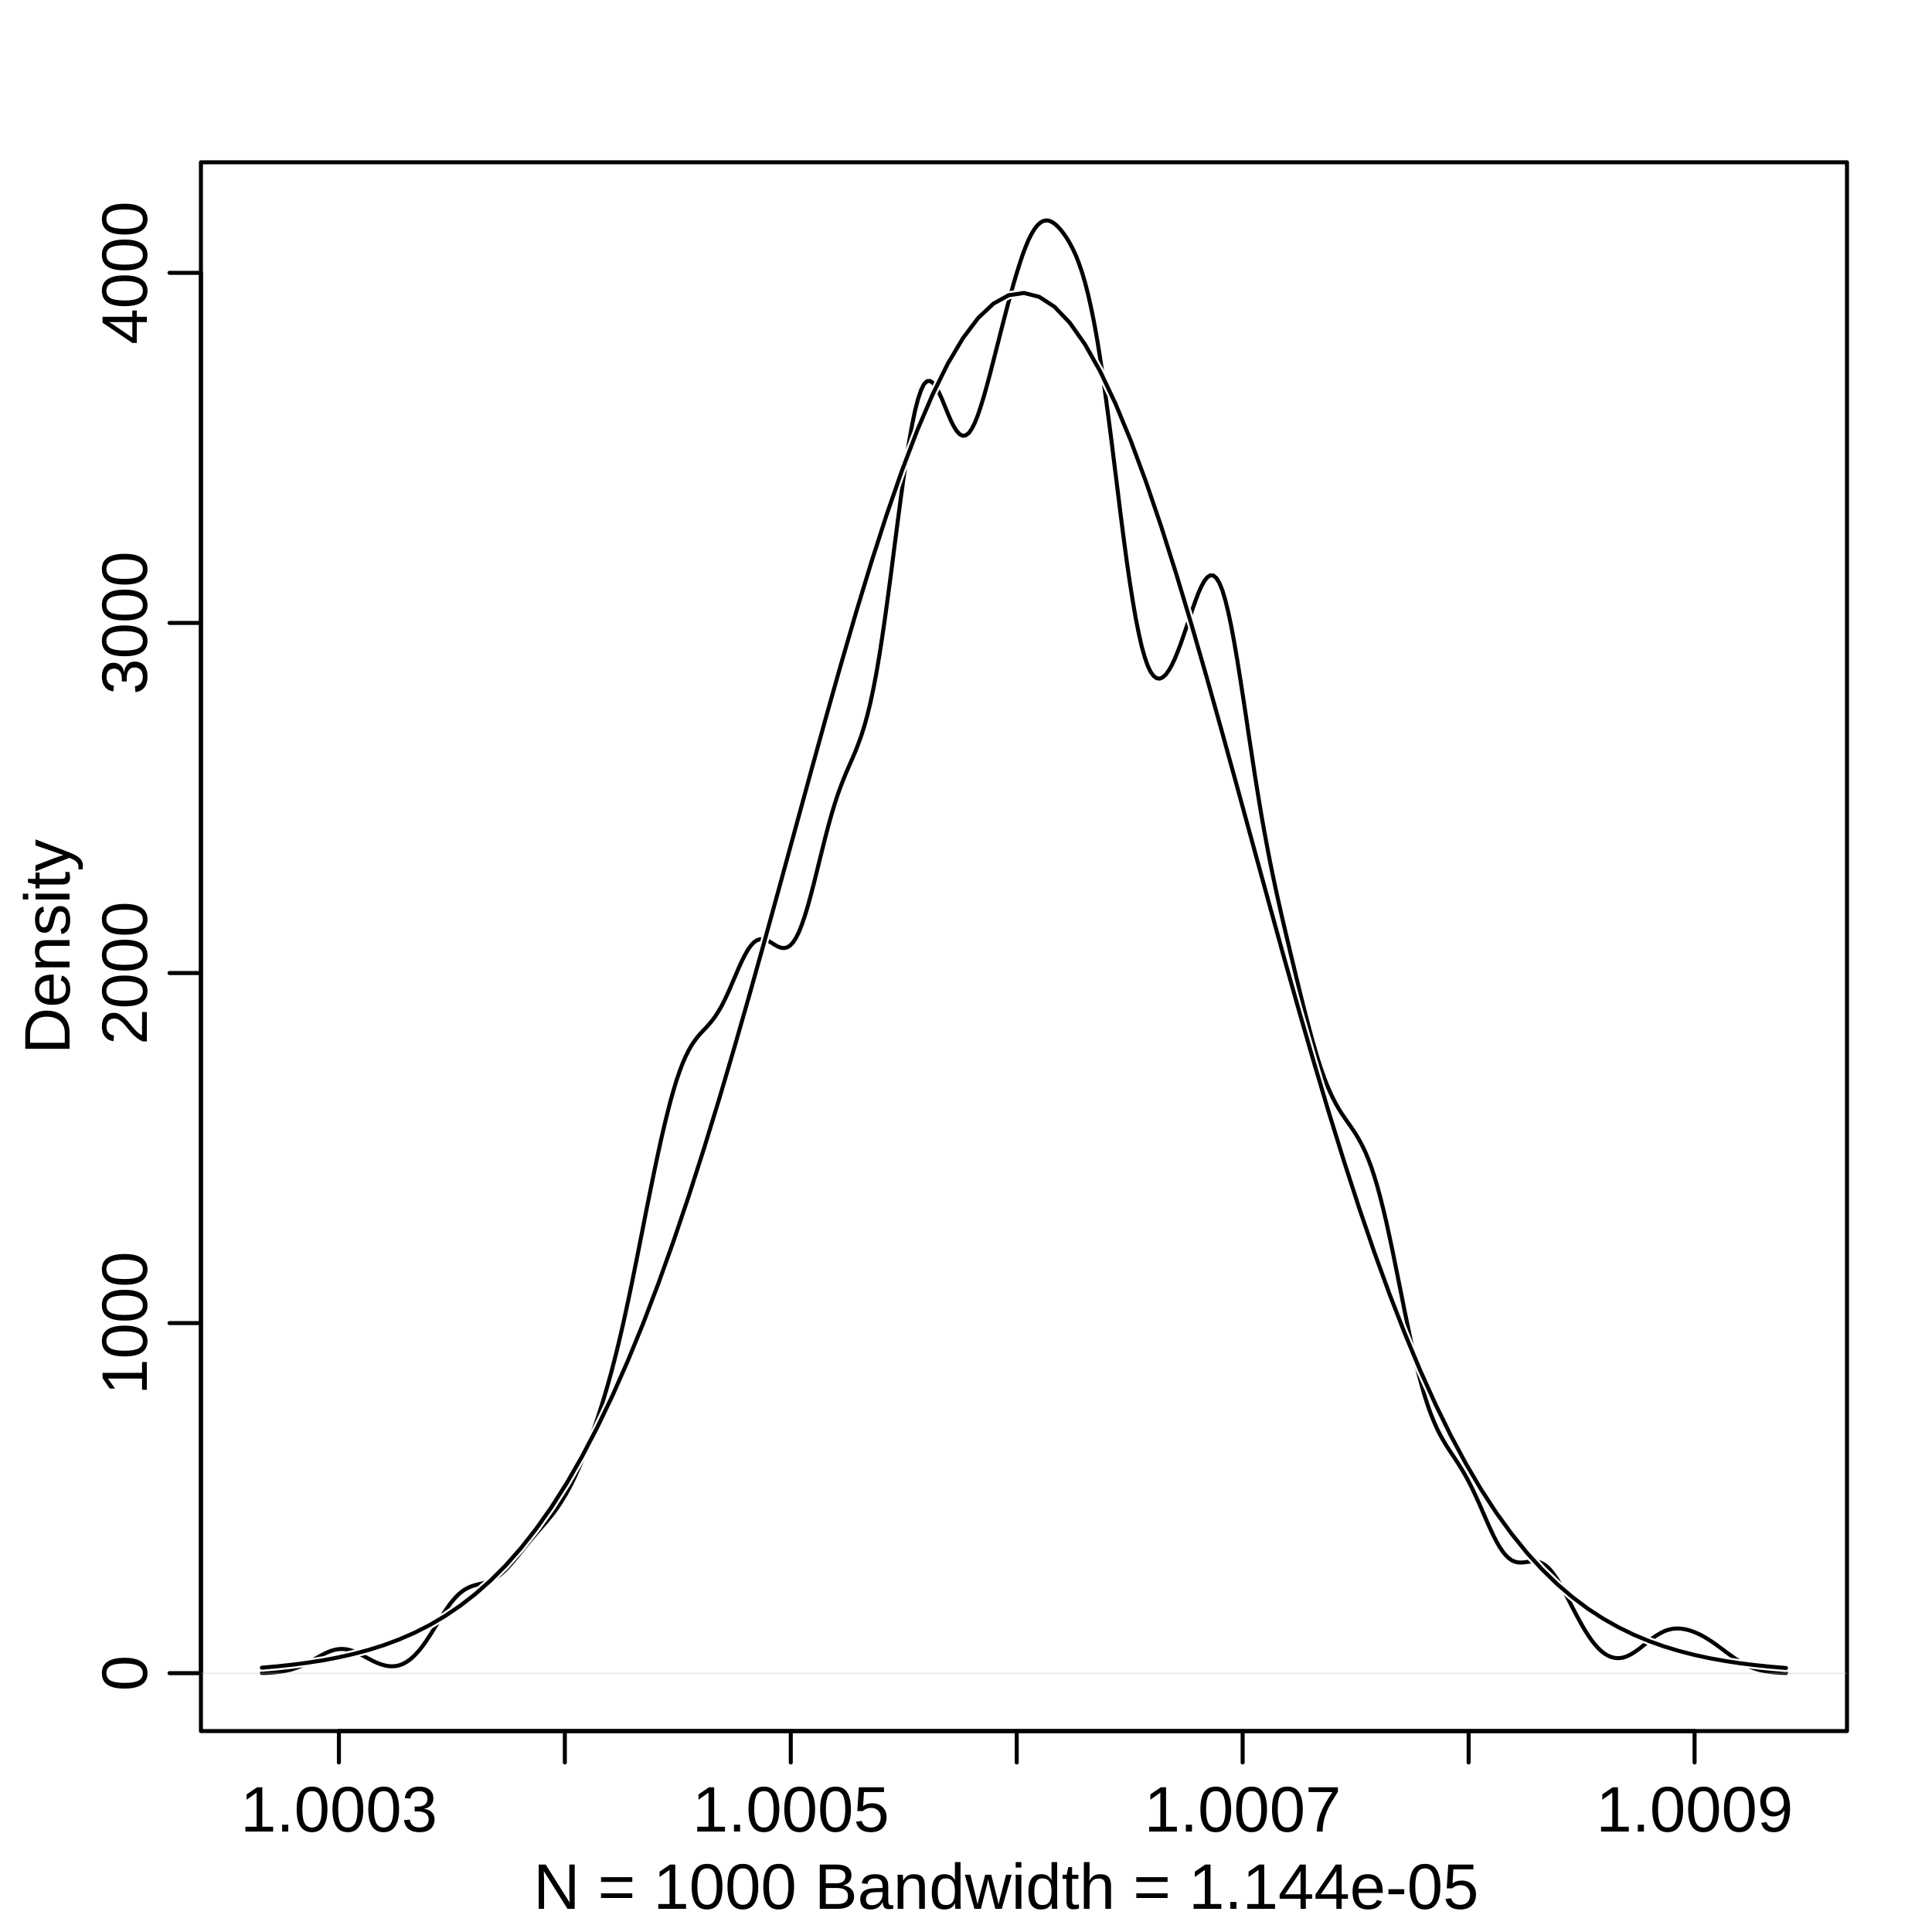
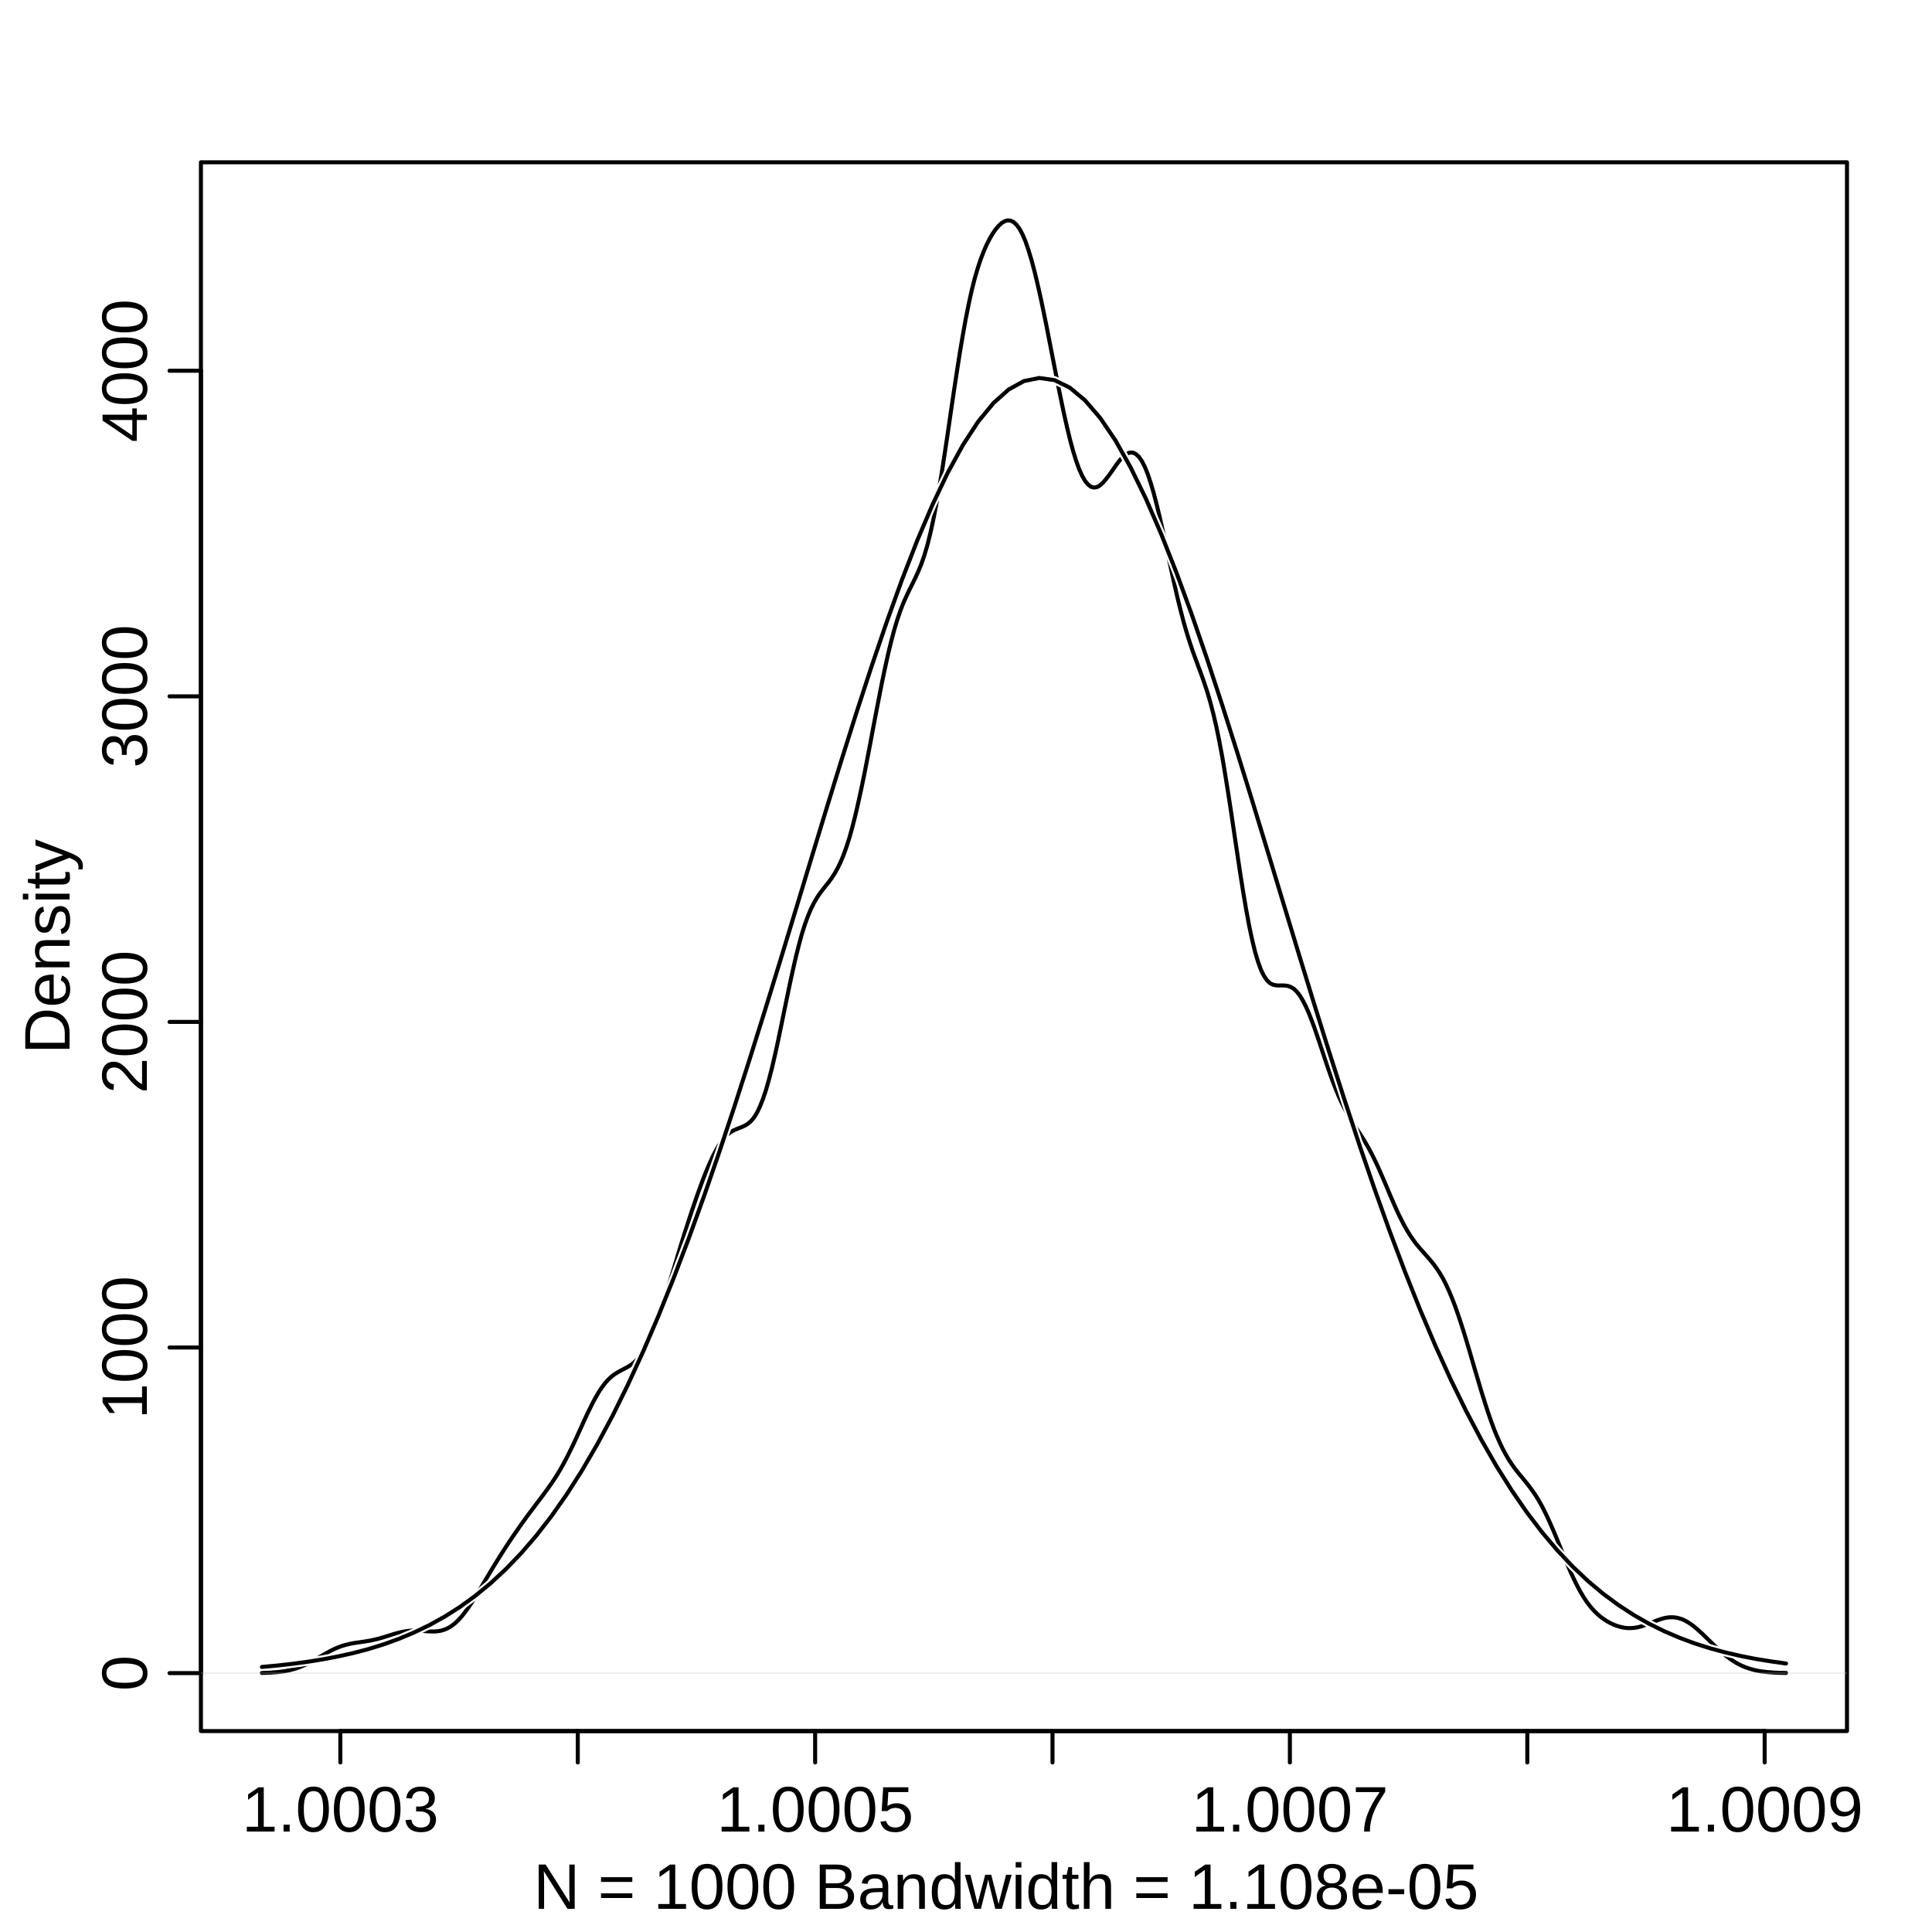
<svg xmlns="http://www.w3.org/2000/svg" viewBox="0 0 360.00 360.00">
  <defs>
    <style type="text/css">
    line, polyline, polygon, path, rect, circle {
      fill: none;
      stroke: #000000;
      stroke-linecap: round;
      stroke-linejoin: round;
      stroke-miterlimit: 10.00;
    }
  </style>
  </defs>
  <rect width="100%" height="100%" style="stroke: none; fill: #FFFFFF;" />
  <defs>
    <clipPath id="cpMzcuNDR8MzQ0LjE2fDMyMi41NnwzMC4yNA==">
      <rect x="37.44" y="30.24" width="306.72" height="292.32" />
    </clipPath>
  </defs>
-   <polyline points="48.80,311.73 49.36,311.72 49.91,311.69 50.47,311.66 51.02,311.62 51.58,311.57 52.13,311.51 52.69,311.42 53.25,311.32 53.80,311.20 54.36,311.06 54.91,310.89 55.47,310.69 56.03,310.47 56.58,310.22 57.14,309.95 57.69,309.66 58.25,309.35 58.80,309.04 59.36,308.73 59.92,308.43 60.47,308.14 61.03,307.88 61.58,307.66 62.14,307.48 62.69,307.35 63.25,307.28 63.81,307.26 64.36,307.30 64.92,307.40 65.47,307.55 66.03,307.75 66.58,307.99 67.14,308.26 67.70,308.55 68.25,308.84 68.81,309.14 69.36,309.43 69.92,309.70 70.48,309.94 71.03,310.14 71.59,310.30 72.14,310.42 72.70,310.48 73.25,310.48 73.81,310.43 74.37,310.31 74.92,310.11 75.48,309.84 76.03,309.49 76.59,309.07 77.14,308.57 77.70,307.99 78.26,307.35 78.81,306.63 79.37,305.85 79.92,305.01 80.48,304.14 81.03,303.24 81.59,302.33 82.15,301.43 82.70,300.56 83.26,299.72 83.81,298.94 84.37,298.23 84.93,297.60 85.48,297.05 86.04,296.58 86.59,296.20 87.15,295.89 87.70,295.64 88.26,295.45 88.82,295.29 89.37,295.16 89.93,295.02 90.48,294.86 91.04,294.67 91.59,294.43 92.15,294.14 92.71,293.79 93.26,293.37 93.82,292.88 94.37,292.34 94.93,291.75 95.48,291.12 96.04,290.46 96.60,289.78 97.15,289.09 97.71,288.39 98.26,287.71 98.82,287.04 99.38,286.38 99.93,285.73 100.49,285.09 101.04,284.45 101.60,283.81 102.15,283.15 102.71,282.47 103.27,281.75 103.82,280.98 104.38,280.16 104.93,279.28 105.49,278.34 106.04,277.33 106.60,276.25 107.16,275.09 107.71,273.86 108.27,272.56 108.82,271.20 109.38,269.78 109.94,268.30 110.49,266.75 111.05,265.15 111.60,263.48 112.16,261.73 112.71,259.90 113.27,257.98 113.83,255.97 114.38,253.87 114.94,251.67 115.49,249.37 116.05,246.97 116.60,244.46 117.16,241.86 117.72,239.19 118.27,236.46 118.83,233.69 119.38,230.89 119.94,228.07 120.49,225.26 121.05,222.48 121.61,219.74 122.16,217.07 122.72,214.47 123.27,211.97 123.83,209.57 124.39,207.29 124.94,205.15 125.50,203.16 126.05,201.34 126.61,199.70 127.16,198.23 127.72,196.94 128.28,195.81 128.83,194.83 129.39,193.99 129.94,193.26 130.50,192.61 131.05,192.02 131.61,191.43 132.17,190.81 132.72,190.14 133.28,189.38 133.83,188.53 134.39,187.58 134.94,186.51 135.50,185.33 136.06,184.08 136.61,182.78 137.17,181.48 137.72,180.20 138.28,178.99 138.84,177.89 139.39,176.93 139.95,176.15 140.50,175.57 141.06,175.20 141.61,175.01 142.17,175.00 142.73,175.14 143.28,175.39 143.84,175.72 144.39,176.07 144.95,176.38 145.50,176.59 146.06,176.66 146.62,176.55 147.17,176.23 147.73,175.66 148.28,174.83 148.84,173.73 149.39,172.35 149.95,170.72 150.51,168.89 151.06,166.88 151.62,164.75 152.17,162.52 152.73,160.26 153.29,158.01 153.84,155.81 154.40,153.71 154.95,151.73 155.51,149.88 156.06,148.18 156.62,146.62 157.18,145.18 157.73,143.84 158.29,142.56 158.84,141.30 159.40,139.99 159.95,138.57 160.51,137.01 161.07,135.25 161.62,133.25 162.18,130.97 162.73,128.39 163.29,125.45 163.85,122.18 164.40,118.62 164.96,114.79 165.51,110.75 166.07,106.54 166.62,102.24 167.18,97.91 167.74,93.66 168.29,89.58 168.85,85.75 169.40,82.25 169.96,79.15 170.51,76.49 171.07,74.33 171.63,72.68 172.18,71.56 172.74,71.03 173.29,70.98 173.85,71.36 174.40,72.10 174.96,73.13 175.52,74.36 176.07,75.71 176.63,77.08 177.18,78.37 177.74,79.48 178.30,80.35 178.85,80.94 179.41,81.20 179.96,81.12 180.52,80.69 181.07,79.92 181.63,78.82 182.19,77.41 182.74,75.78 183.30,73.96 183.85,72.00 184.41,69.93 184.96,67.79 185.52,65.61 186.08,63.42 186.63,61.24 187.19,59.08 187.74,56.97 188.30,54.91 188.85,52.92 189.41,51.03 189.97,49.24 190.52,47.57 191.08,46.07 191.63,44.75 192.19,43.63 192.75,42.70 193.30,41.99 193.86,41.48 194.41,41.17 194.97,41.07 195.52,41.14 196.08,41.40 196.64,41.79 197.19,42.31 197.75,42.94 198.30,43.67 198.86,44.50 199.41,45.44 199.97,46.51 200.53,47.74 201.08,49.17 201.64,50.80 202.19,52.68 202.75,54.84 203.30,57.29 203.86,60.06 204.42,63.14 204.97,66.56 205.53,70.30 206.08,74.30 206.64,78.51 207.20,82.87 207.75,87.33 208.31,91.81 208.86,96.26 209.42,100.59 209.97,104.70 210.53,108.54 211.09,112.08 211.64,115.27 212.20,118.07 212.75,120.48 213.31,122.47 213.86,124.06 214.42,125.22 214.98,125.97 215.53,126.38 216.09,126.45 216.64,126.23 217.20,125.73 217.75,124.98 218.31,124.02 218.87,122.85 219.42,121.50 219.98,120.03 220.53,118.45 221.09,116.82 221.65,115.16 222.20,113.52 222.76,111.94 223.31,110.49 223.87,109.24 224.42,108.25 224.98,107.55 225.54,107.20 226.09,107.25 226.65,107.71 227.20,108.61 227.76,109.96 228.31,111.79 228.87,114.06 229.43,116.71 229.98,119.69 230.54,122.94 231.09,126.40 231.65,130.01 232.21,133.71 232.76,137.43 233.32,141.11 233.87,144.70 234.43,148.17 234.98,151.49 235.54,154.67 236.10,157.68 236.65,160.55 237.21,163.28 237.76,165.88 238.32,168.39 238.87,170.83 239.43,173.22 239.99,175.57 240.54,177.91 241.10,180.22 241.65,182.52 242.21,184.80 242.76,187.05 243.32,189.24 243.88,191.38 244.43,193.43 244.99,195.39 245.54,197.25 246.10,198.98 246.66,200.58 247.21,202.02 247.77,203.34 248.32,204.52 248.88,205.60 249.43,206.57 249.99,207.46 250.55,208.29 251.10,209.08 251.66,209.87 252.21,210.68 252.77,211.55 253.32,212.50 253.88,213.55 254.44,214.73 254.99,216.06 255.55,217.55 256.10,219.23 256.66,221.10 257.21,223.15 257.77,225.37 258.33,227.75 258.88,230.26 259.44,232.89 259.99,235.60 260.55,238.37 261.11,241.16 261.66,243.92 262.22,246.64 262.77,249.27 263.33,251.79 263.88,254.17 264.44,256.41 265.00,258.48 265.55,260.36 266.11,262.06 266.66,263.59 267.22,264.97 267.77,266.20 268.33,267.32 268.89,268.32 269.44,269.25 270.00,270.12 270.55,270.95 271.11,271.79 271.66,272.63 272.22,273.52 272.78,274.45 273.33,275.44 273.89,276.49 274.44,277.61 275.00,278.80 275.56,280.03 276.11,281.30 276.67,282.58 277.22,283.84 277.78,285.07 278.33,286.23 278.89,287.31 279.45,288.28 280.00,289.10 280.56,289.78 281.11,290.32 281.67,290.72 282.22,290.98 282.78,291.12 283.34,291.16 283.89,291.13 284.45,291.06 285.00,290.99 285.56,290.94 286.12,290.95 286.67,291.04 287.23,291.24 287.78,291.54 288.34,291.97 288.89,292.54 289.45,293.23 290.01,294.03 290.56,294.92 291.12,295.90 291.67,296.93 292.23,297.99 292.78,299.08 293.34,300.17 293.90,301.23 294.45,302.25 295.01,303.23 295.56,304.14 296.12,304.99 296.67,305.77 297.23,306.47 297.79,307.09 298.34,307.62 298.90,308.06 299.45,308.41 300.01,308.68 300.57,308.86 301.12,308.96 301.68,308.97 302.23,308.91 302.79,308.76 303.34,308.54 303.90,308.26 304.46,307.92 305.01,307.54 305.57,307.13 306.12,306.69 306.68,306.24 307.23,305.80 307.79,305.37 308.35,304.96 308.90,304.60 309.46,304.28 310.01,304.00 310.57,303.78 311.12,303.62 311.68,303.50 312.24,303.45 312.79,303.45 313.35,303.49 313.90,303.58 314.46,303.70 315.02,303.87 315.57,304.06 316.13,304.29 316.68,304.54 317.24,304.83 317.79,305.15 318.35,305.49 318.91,305.85 319.46,306.23 320.02,306.63 320.57,307.04 321.13,307.45 321.68,307.87 322.24,308.28 322.80,308.68 323.35,309.07 323.91,309.43 324.46,309.77 325.02,310.08 325.57,310.36 326.13,310.60 326.69,310.82 327.24,311.00 327.80,311.16 328.35,311.29 328.91,311.40 329.47,311.49 330.02,311.56 330.58,311.61 331.13,311.65 331.69,311.69 332.24,311.71 332.80,311.73 " style="stroke-width: 0.75;" clip-path="url(#cpMzcuNDR8MzQ0LjE2fDMyMi41NnwzMC4yNA==)" />
+   <polyline points="48.80,311.72 49.36,311.71 49.91,311.69 50.47,311.66 51.02,311.62 51.58,311.58 52.13,311.52 52.69,311.45 53.25,311.36 53.80,311.25 54.36,311.11 54.91,310.96 55.47,310.78 56.03,310.57 56.58,310.34 57.14,310.09 57.69,309.81 58.25,309.51 58.80,309.20 59.36,308.88 59.92,308.56 60.47,308.23 61.03,307.92 61.58,307.62 62.14,307.34 62.69,307.09 63.25,306.87 63.81,306.67 64.36,306.51 64.92,306.37 65.47,306.25 66.03,306.15 66.58,306.07 67.14,305.99 67.70,305.91 68.25,305.82 68.81,305.73 69.36,305.62 69.92,305.49 70.48,305.36 71.03,305.20 71.59,305.04 72.14,304.86 72.70,304.69 73.25,304.52 73.81,304.35 74.37,304.21 74.92,304.08 75.48,303.98 76.03,303.90 76.59,303.85 77.14,303.83 77.70,303.84 78.26,303.86 78.81,303.90 79.37,303.94 79.92,303.98 80.48,304.00 81.03,304.00 81.59,303.95 82.15,303.86 82.70,303.70 83.26,303.48 83.81,303.18 84.37,302.80 84.93,302.34 85.48,301.81 86.04,301.18 86.59,300.48 87.15,299.72 87.70,298.91 88.26,298.06 88.82,297.16 89.37,296.25 89.93,295.32 90.48,294.38 91.04,293.45 91.59,292.52 92.15,291.60 92.71,290.70 93.26,289.82 93.82,288.94 94.37,288.09 94.93,287.25 95.48,286.42 96.04,285.61 96.60,284.80 97.15,284.02 97.71,283.24 98.26,282.48 98.82,281.73 99.38,280.99 99.93,280.25 100.49,279.52 101.04,278.79 101.60,278.04 102.15,277.27 102.71,276.48 103.27,275.66 103.82,274.79 104.38,273.86 104.93,272.88 105.49,271.84 106.04,270.75 106.60,269.61 107.16,268.43 107.71,267.22 108.27,266.00 108.82,264.77 109.38,263.57 109.94,262.42 110.49,261.32 111.05,260.29 111.60,259.35 112.16,258.51 112.71,257.77 113.27,257.14 113.83,256.61 114.38,256.17 114.94,255.80 115.49,255.48 116.05,255.19 116.60,254.90 117.16,254.59 117.72,254.22 118.27,253.76 118.83,253.20 119.38,252.51 119.94,251.68 120.49,250.70 121.05,249.58 121.61,248.31 122.16,246.90 122.72,245.36 123.27,243.72 123.83,241.99 124.39,240.21 124.94,238.40 125.50,236.56 126.05,234.72 126.61,232.89 127.16,231.09 127.72,229.32 128.28,227.59 128.83,225.90 129.39,224.25 129.94,222.65 130.50,221.11 131.05,219.62 131.61,218.22 132.17,216.90 132.72,215.68 133.28,214.58 133.83,213.60 134.39,212.75 134.94,212.03 135.50,211.46 136.06,211.01 136.61,210.68 137.17,210.42 137.72,210.20 138.28,209.98 138.84,209.72 139.39,209.37 139.95,208.89 140.50,208.23 141.06,207.33 141.61,206.18 142.17,204.77 142.73,203.10 143.28,201.17 143.84,199.01 144.39,196.65 144.95,194.11 145.50,191.45 146.06,188.73 146.62,186.02 147.17,183.36 147.73,180.80 148.28,178.39 148.84,176.15 149.39,174.13 149.95,172.35 150.51,170.80 151.06,169.47 151.62,168.34 152.17,167.37 152.73,166.53 153.29,165.79 153.84,165.09 154.40,164.40 154.95,163.64 155.51,162.79 156.06,161.81 156.62,160.67 157.18,159.33 157.73,157.80 158.29,156.05 158.84,154.07 159.40,151.86 159.95,149.46 160.51,146.89 161.07,144.18 161.62,141.35 162.18,138.45 162.73,135.50 163.29,132.56 163.85,129.68 164.40,126.89 164.96,124.24 165.51,121.76 166.07,119.47 166.62,117.39 167.18,115.53 167.74,113.88 168.29,112.45 168.85,111.19 169.40,110.02 169.96,108.91 170.51,107.78 171.07,106.57 171.63,105.22 172.18,103.66 172.74,101.81 173.29,99.64 173.85,97.14 174.40,94.33 174.96,91.22 175.52,87.84 176.07,84.26 176.63,80.53 177.18,76.73 177.74,72.94 178.30,69.26 178.85,65.74 179.41,62.43 179.96,59.37 180.52,56.58 181.07,54.08 181.63,51.87 182.19,49.96 182.74,48.30 183.30,46.85 183.85,45.59 184.41,44.49 184.96,43.55 185.52,42.74 186.08,42.08 186.63,41.57 187.19,41.23 187.74,41.07 188.30,41.11 188.85,41.37 189.41,41.87 189.97,42.63 190.52,43.65 191.08,44.97 191.63,46.56 192.19,48.41 192.75,50.49 193.30,52.78 193.86,55.25 194.41,57.87 194.97,60.60 195.52,63.42 196.08,66.28 196.64,69.13 197.19,71.94 197.75,74.67 198.30,77.28 198.86,79.74 199.41,82.02 199.97,84.09 200.53,85.88 201.08,87.40 201.64,88.65 202.19,89.61 202.75,90.30 203.30,90.71 203.86,90.85 204.42,90.76 204.97,90.44 205.53,89.93 206.08,89.29 206.64,88.56 207.20,87.78 207.75,86.98 208.31,86.21 208.86,85.52 209.42,84.95 209.97,84.54 210.53,84.33 211.09,84.34 211.64,84.59 212.20,85.10 212.75,85.89 213.31,86.96 213.86,88.32 214.42,89.99 214.98,91.90 215.53,94.02 216.09,96.33 216.64,98.78 217.20,101.32 217.75,103.91 218.31,106.50 218.87,109.02 219.42,111.43 219.98,113.70 220.53,115.81 221.09,117.76 221.65,119.55 222.20,121.20 222.76,122.75 223.31,124.23 223.87,125.73 224.42,127.30 224.98,129.00 225.54,130.90 226.09,133.03 226.65,135.42 227.20,138.11 227.76,141.10 228.31,144.38 228.87,147.87 229.43,151.52 229.98,155.25 230.54,159.00 231.09,162.68 231.65,166.21 232.21,169.52 232.76,172.49 233.32,175.12 233.87,177.38 234.43,179.25 234.98,180.75 235.54,181.88 236.10,182.69 236.65,183.21 237.21,183.48 237.76,183.60 238.32,183.63 238.87,183.62 239.43,183.64 239.99,183.72 240.54,183.92 241.10,184.26 241.65,184.79 242.21,185.51 242.76,186.42 243.32,187.52 243.88,188.77 244.43,190.18 244.99,191.70 245.54,193.30 246.10,194.97 246.66,196.65 247.21,198.30 247.77,199.91 248.32,201.44 248.88,202.88 249.43,204.22 249.99,205.45 250.55,206.57 251.10,207.59 251.66,208.53 252.21,209.42 252.77,210.28 253.32,211.13 253.88,212.00 254.44,212.91 254.99,213.87 255.55,214.91 256.10,216.02 256.66,217.19 257.21,218.43 257.77,219.71 258.33,221.02 258.88,222.34 259.44,223.64 259.99,224.91 260.55,226.13 261.11,227.27 261.66,228.34 262.22,229.32 262.77,230.21 263.33,231.03 263.88,231.77 264.44,232.45 265.00,233.08 265.55,233.71 266.11,234.33 266.66,234.98 267.22,235.68 267.77,236.45 268.33,237.30 268.89,238.26 269.44,239.34 270.00,240.55 270.55,241.87 271.11,243.31 271.66,244.87 272.22,246.53 272.78,248.28 273.33,250.10 273.89,251.98 274.44,253.88 275.00,255.78 275.56,257.67 276.11,259.52 276.67,261.30 277.22,263.01 277.78,264.63 278.33,266.13 278.89,267.52 279.45,268.79 280.00,269.95 280.56,270.99 281.11,271.94 281.67,272.79 282.22,273.57 282.78,274.29 283.34,274.97 283.89,275.64 284.45,276.32 285.00,277.03 285.56,277.79 286.12,278.61 286.67,279.50 287.23,280.48 287.78,281.55 288.34,282.70 288.89,283.92 289.45,285.21 290.01,286.53 290.56,287.89 291.12,289.25 291.67,290.61 292.23,291.92 292.78,293.19 293.34,294.38 293.90,295.50 294.45,296.53 295.01,297.48 295.56,298.33 296.12,299.09 296.67,299.76 297.23,300.35 297.79,300.88 298.34,301.34 298.90,301.74 299.45,302.10 300.01,302.41 300.57,302.68 301.12,302.90 301.68,303.08 302.23,303.22 302.79,303.32 303.34,303.37 303.90,303.37 304.46,303.33 305.01,303.25 305.57,303.12 306.12,302.96 306.68,302.77 307.23,302.55 307.79,302.33 308.35,302.11 308.90,301.89 309.46,301.70 310.01,301.54 310.57,301.42 311.12,301.36 311.68,301.35 312.24,301.40 312.79,301.52 313.35,301.69 313.90,301.93 314.46,302.24 315.02,302.60 315.57,303.01 316.13,303.47 316.68,303.96 317.24,304.47 317.79,305.01 318.35,305.55 318.91,306.09 319.46,306.63 320.02,307.15 320.57,307.66 321.13,308.14 321.68,308.59 322.24,309.01 322.80,309.39 323.35,309.75 323.91,310.06 324.46,310.34 325.02,310.58 325.57,310.79 326.13,310.97 326.69,311.13 327.24,311.26 327.80,311.37 328.35,311.45 328.91,311.52 329.47,311.58 330.02,311.62 330.58,311.66 331.13,311.69 331.69,311.71 332.24,311.72 332.80,311.73 " style="stroke-width: 0.75;" clip-path="url(#cpMzcuNDR8MzQ0LjE2fDMyMi41NnwzMC4yNA==)" />
  <defs>
    <clipPath id="cpMC4wMHwzNjAuMDB8MzYwLjAwfDAuMDA=">
      <rect x="0.00" y="0.00" width="360.00" height="360.00" />
    </clipPath>
  </defs>
-   <line x1="63.15" y1="322.56" x2="315.76" y2="322.56" style="stroke-width: 0.75;" clip-path="url(#cpMC4wMHwzNjAuMDB8MzYwLjAwfDAuMDA=)" />
-   <line x1="63.15" y1="322.56" x2="63.15" y2="328.41" style="stroke-width: 0.75;" clip-path="url(#cpMC4wMHwzNjAuMDB8MzYwLjAwfDAuMDA=)" />
-   <line x1="105.25" y1="322.56" x2="105.25" y2="328.41" style="stroke-width: 0.75;" clip-path="url(#cpMC4wMHwzNjAuMDB8MzYwLjAwfDAuMDA=)" />
-   <line x1="147.35" y1="322.56" x2="147.35" y2="328.41" style="stroke-width: 0.75;" clip-path="url(#cpMC4wMHwzNjAuMDB8MzYwLjAwfDAuMDA=)" />
-   <line x1="189.45" y1="322.56" x2="189.45" y2="328.41" style="stroke-width: 0.75;" clip-path="url(#cpMC4wMHwzNjAuMDB8MzYwLjAwfDAuMDA=)" />
-   <line x1="231.55" y1="322.56" x2="231.55" y2="328.41" style="stroke-width: 0.75;" clip-path="url(#cpMC4wMHwzNjAuMDB8MzYwLjAwfDAuMDA=)" />
-   <line x1="273.66" y1="322.56" x2="273.66" y2="328.41" style="stroke-width: 0.75;" clip-path="url(#cpMC4wMHwzNjAuMDB8MzYwLjAwfDAuMDA=)" />
-   <line x1="315.76" y1="322.56" x2="315.76" y2="328.41" style="stroke-width: 0.75;" clip-path="url(#cpMC4wMHwzNjAuMDB8MzYwLjAwfDAuMDA=)" />
+   <line x1="63.42" y1="322.56" x2="328.82" y2="322.56" style="stroke-width: 0.75;" clip-path="url(#cpMC4wMHwzNjAuMDB8MzYwLjAwfDAuMDA=)" />
+   <line x1="63.42" y1="322.56" x2="63.42" y2="328.41" style="stroke-width: 0.75;" clip-path="url(#cpMC4wMHwzNjAuMDB8MzYwLjAwfDAuMDA=)" />
+   <line x1="107.66" y1="322.56" x2="107.66" y2="328.41" style="stroke-width: 0.75;" clip-path="url(#cpMC4wMHwzNjAuMDB8MzYwLjAwfDAuMDA=)" />
+   <line x1="151.89" y1="322.56" x2="151.89" y2="328.41" style="stroke-width: 0.75;" clip-path="url(#cpMC4wMHwzNjAuMDB8MzYwLjAwfDAuMDA=)" />
+   <line x1="196.12" y1="322.56" x2="196.12" y2="328.41" style="stroke-width: 0.75;" clip-path="url(#cpMC4wMHwzNjAuMDB8MzYwLjAwfDAuMDA=)" />
+   <line x1="240.35" y1="322.56" x2="240.35" y2="328.41" style="stroke-width: 0.75;" clip-path="url(#cpMC4wMHwzNjAuMDB8MzYwLjAwfDAuMDA=)" />
+   <line x1="284.59" y1="322.56" x2="284.59" y2="328.41" style="stroke-width: 0.75;" clip-path="url(#cpMC4wMHwzNjAuMDB8MzYwLjAwfDAuMDA=)" />
+   <line x1="328.82" y1="322.56" x2="328.82" y2="328.41" style="stroke-width: 0.75;" clip-path="url(#cpMC4wMHwzNjAuMDB8MzYwLjAwfDAuMDA=)" />
  <g clip-path="url(#cpMC4wMHwzNjAuMDB8MzYwLjAwfDAuMDA=)">
-     <text x="44.80" y="341.28" style="font-size: 12.00px; font-family: Arimo;" textLength="36.70px" lengthAdjust="spacingAndGlyphs">1.0003</text>
+     <text x="45.07" y="341.28" style="font-size: 12.00px; font-family: Arimo;" textLength="36.70px" lengthAdjust="spacingAndGlyphs">1.0003</text>
  </g>
  <g clip-path="url(#cpMC4wMHwzNjAuMDB8MzYwLjAwfDAuMDA=)">
-     <text x="129.00" y="341.28" style="font-size: 12.00px; font-family: Arimo;" textLength="36.70px" lengthAdjust="spacingAndGlyphs">1.0005</text>
+     <text x="133.54" y="341.28" style="font-size: 12.00px; font-family: Arimo;" textLength="36.70px" lengthAdjust="spacingAndGlyphs">1.0005</text>
  </g>
  <g clip-path="url(#cpMC4wMHwzNjAuMDB8MzYwLjAwfDAuMDA=)">
-     <text x="213.20" y="341.28" style="font-size: 12.00px; font-family: Arimo;" textLength="36.70px" lengthAdjust="spacingAndGlyphs">1.0007</text>
+     <text x="222.00" y="341.28" style="font-size: 12.00px; font-family: Arimo;" textLength="36.70px" lengthAdjust="spacingAndGlyphs">1.0007</text>
  </g>
  <g clip-path="url(#cpMC4wMHwzNjAuMDB8MzYwLjAwfDAuMDA=)">
-     <text x="297.41" y="341.28" style="font-size: 12.00px; font-family: Arimo;" textLength="36.70px" lengthAdjust="spacingAndGlyphs">1.0009</text>
+     <text x="310.47" y="341.28" style="font-size: 12.00px; font-family: Arimo;" textLength="36.70px" lengthAdjust="spacingAndGlyphs">1.0009</text>
  </g>
-   <line x1="37.44" y1="311.77" x2="37.44" y2="50.84" style="stroke-width: 0.75;" clip-path="url(#cpMC4wMHwzNjAuMDB8MzYwLjAwfDAuMDA=)" />
-   <line x1="37.44" y1="311.77" x2="31.59" y2="311.77" style="stroke-width: 0.75;" clip-path="url(#cpMC4wMHwzNjAuMDB8MzYwLjAwfDAuMDA=)" />
-   <line x1="37.44" y1="246.54" x2="31.59" y2="246.54" style="stroke-width: 0.75;" clip-path="url(#cpMC4wMHwzNjAuMDB8MzYwLjAwfDAuMDA=)" />
-   <line x1="37.44" y1="181.31" x2="31.59" y2="181.31" style="stroke-width: 0.75;" clip-path="url(#cpMC4wMHwzNjAuMDB8MzYwLjAwfDAuMDA=)" />
-   <line x1="37.44" y1="116.07" x2="31.59" y2="116.07" style="stroke-width: 0.75;" clip-path="url(#cpMC4wMHwzNjAuMDB8MzYwLjAwfDAuMDA=)" />
-   <line x1="37.44" y1="50.84" x2="31.59" y2="50.84" style="stroke-width: 0.75;" clip-path="url(#cpMC4wMHwzNjAuMDB8MzYwLjAwfDAuMDA=)" />
+   <line x1="37.44" y1="311.76" x2="37.44" y2="69.08" style="stroke-width: 0.75;" clip-path="url(#cpMC4wMHwzNjAuMDB8MzYwLjAwfDAuMDA=)" />
+   <line x1="37.44" y1="311.76" x2="31.59" y2="311.76" style="stroke-width: 0.75;" clip-path="url(#cpMC4wMHwzNjAuMDB8MzYwLjAwfDAuMDA=)" />
+   <line x1="37.44" y1="251.09" x2="31.59" y2="251.09" style="stroke-width: 0.75;" clip-path="url(#cpMC4wMHwzNjAuMDB8MzYwLjAwfDAuMDA=)" />
+   <line x1="37.44" y1="190.42" x2="31.59" y2="190.42" style="stroke-width: 0.75;" clip-path="url(#cpMC4wMHwzNjAuMDB8MzYwLjAwfDAuMDA=)" />
+   <line x1="37.44" y1="129.75" x2="31.59" y2="129.75" style="stroke-width: 0.75;" clip-path="url(#cpMC4wMHwzNjAuMDB8MzYwLjAwfDAuMDA=)" />
+   <line x1="37.44" y1="69.08" x2="31.59" y2="69.08" style="stroke-width: 0.75;" clip-path="url(#cpMC4wMHwzNjAuMDB8MzYwLjAwfDAuMDA=)" />
  <g clip-path="url(#cpMC4wMHwzNjAuMDB8MzYwLjAwfDAuMDA=)">
-     <text transform="translate(27.36,315.11) rotate(-90)" style="font-size: 12.00px; font-family: Arimo;" textLength="6.67px" lengthAdjust="spacingAndGlyphs">0</text>
+     <text transform="translate(27.36,315.10) rotate(-90)" style="font-size: 12.00px; font-family: Arimo;" textLength="6.67px" lengthAdjust="spacingAndGlyphs">0</text>
  </g>
  <g clip-path="url(#cpMC4wMHwzNjAuMDB8MzYwLjAwfDAuMDA=)">
-     <text transform="translate(27.36,259.89) rotate(-90)" style="font-size: 12.00px; font-family: Arimo;" textLength="26.70px" lengthAdjust="spacingAndGlyphs">1000</text>
+     <text transform="translate(27.36,264.44) rotate(-90)" style="font-size: 12.00px; font-family: Arimo;" textLength="26.70px" lengthAdjust="spacingAndGlyphs">1000</text>
  </g>
  <g clip-path="url(#cpMC4wMHwzNjAuMDB8MzYwLjAwfDAuMDA=)">
-     <text transform="translate(27.36,194.66) rotate(-90)" style="font-size: 12.00px; font-family: Arimo;" textLength="26.70px" lengthAdjust="spacingAndGlyphs">2000</text>
+     <text transform="translate(27.36,203.77) rotate(-90)" style="font-size: 12.00px; font-family: Arimo;" textLength="26.70px" lengthAdjust="spacingAndGlyphs">2000</text>
  </g>
  <g clip-path="url(#cpMC4wMHwzNjAuMDB8MzYwLjAwfDAuMDA=)">
-     <text transform="translate(27.36,129.42) rotate(-90)" style="font-size: 12.00px; font-family: Arimo;" textLength="26.70px" lengthAdjust="spacingAndGlyphs">3000</text>
+     <text transform="translate(27.36,143.10) rotate(-90)" style="font-size: 12.00px; font-family: Arimo;" textLength="26.70px" lengthAdjust="spacingAndGlyphs">3000</text>
  </g>
  <g clip-path="url(#cpMC4wMHwzNjAuMDB8MzYwLjAwfDAuMDA=)">
-     <text transform="translate(27.36,64.19) rotate(-90)" style="font-size: 12.00px; font-family: Arimo;" textLength="26.70px" lengthAdjust="spacingAndGlyphs">4000</text>
+     <text transform="translate(27.36,82.43) rotate(-90)" style="font-size: 12.00px; font-family: Arimo;" textLength="26.70px" lengthAdjust="spacingAndGlyphs">4000</text>
  </g>
  <polyline points="37.44,322.56 344.16,322.56 344.16,30.24 37.44,30.24 37.44,322.56 " style="stroke-width: 0.75;" clip-path="url(#cpMC4wMHwzNjAuMDB8MzYwLjAwfDAuMDA=)" />
  <g clip-path="url(#cpMC4wMHwzNjAuMDB8MzYwLjAwfDAuMDA=)">
-     <text x="99.40" y="355.68" style="font-size: 12.00px; font-family: Arimo;" textLength="182.80px" lengthAdjust="spacingAndGlyphs">N = 1000   Bandwidth = 1.144e-05</text>
+     <text x="99.40" y="355.68" style="font-size: 12.00px; font-family: Arimo;" textLength="182.80px" lengthAdjust="spacingAndGlyphs">N = 1000   Bandwidth = 1.108e-05</text>
  </g>
  <g clip-path="url(#cpMC4wMHwzNjAuMDB8MzYwLjAwfDAuMDA=)">
    <text transform="translate(12.96,196.41) rotate(-90)" style="font-size: 12.00px; font-family: Arimo;" textLength="40.01px" lengthAdjust="spacingAndGlyphs">Density</text>
  </g>
  <defs>
    <clipPath id="cpMzcuNDR8MzQ0LjE2fDMyMi41NnwzMC4yNA==">
      <rect x="37.44" y="30.24" width="306.72" height="292.32" />
    </clipPath>
  </defs>
-   <line x1="37.44" y1="311.77" x2="344.16" y2="311.77" style="stroke-width: 0.075; stroke: #BEBEBE;" clip-path="url(#cpMzcuNDR8MzQ0LjE2fDMyMi41NnwzMC4yNA==)" />
-   <polyline points="48.80,310.75 51.64,310.50 54.48,310.19 57.32,309.82 60.16,309.38 63.00,308.84 65.84,308.20 68.68,307.44 71.52,306.55 74.36,305.49 77.20,304.26 80.04,302.82 82.88,301.15 85.72,299.23 88.56,297.03 91.40,294.52 94.24,291.68 97.08,288.46 99.92,284.85 102.76,280.83 105.60,276.36 108.44,271.42 111.28,265.99 114.12,260.07 116.96,253.64 119.80,246.71 122.64,239.26 125.48,231.33 128.32,222.92 131.16,214.07 134.00,204.81 136.84,195.19 139.68,185.27 142.52,175.12 145.36,164.81 148.20,154.42 151.04,144.04 153.88,133.77 156.72,123.72 159.56,113.97 162.40,104.64 165.24,95.83 168.08,87.65 170.92,80.19 173.76,73.54 176.60,67.78 179.44,63.00 182.28,59.24 185.12,56.57 187.96,55.01 190.80,54.59 193.64,55.31 196.48,57.16 199.32,60.12 202.16,64.15 205.00,69.19 207.84,75.19 210.68,82.06 213.52,89.72 216.36,98.07 219.20,107.02 222.04,116.47 224.88,126.31 227.72,136.44 230.56,146.74 233.40,157.13 236.24,167.51 239.08,177.79 241.92,187.88 244.76,197.73 247.60,207.26 250.44,216.41 253.28,225.15 256.12,233.44 258.96,241.25 261.80,248.56 264.64,255.37 267.48,261.66 270.32,267.46 273.16,272.75 276.00,277.57 278.84,281.92 281.68,285.83 284.52,289.34 287.36,292.45 290.20,295.21 293.04,297.63 295.88,299.76 298.72,301.61 301.56,303.21 304.40,304.60 307.24,305.78 310.08,306.79 312.92,307.65 315.76,308.38 318.60,308.99 321.44,309.50 324.28,309.93 327.12,310.28 329.96,310.57 332.80,310.81 " style="stroke-width: 1.50; stroke: #FFFFFF;" clip-path="url(#cpMzcuNDR8MzQ0LjE2fDMyMi41NnwzMC4yNA==)" />
-   <polyline points="48.80,310.75 51.64,310.50 54.48,310.19 57.32,309.82 60.16,309.38 63.00,308.84 65.84,308.20 68.68,307.44 71.52,306.55 74.36,305.49 77.20,304.26 80.04,302.82 82.88,301.15 85.72,299.23 88.56,297.03 91.40,294.52 94.24,291.68 97.08,288.46 99.92,284.85 102.76,280.83 105.60,276.36 108.44,271.42 111.28,265.99 114.12,260.07 116.96,253.64 119.80,246.71 122.64,239.26 125.48,231.33 128.32,222.92 131.16,214.07 134.00,204.81 136.84,195.19 139.68,185.27 142.52,175.12 145.36,164.81 148.20,154.42 151.04,144.04 153.88,133.77 156.72,123.72 159.56,113.97 162.40,104.64 165.24,95.83 168.08,87.65 170.92,80.19 173.76,73.54 176.60,67.78 179.44,63.00 182.28,59.24 185.12,56.57 187.96,55.01 190.80,54.59 193.64,55.31 196.48,57.16 199.32,60.12 202.16,64.15 205.00,69.19 207.84,75.19 210.68,82.06 213.52,89.72 216.36,98.07 219.20,107.02 222.04,116.47 224.88,126.31 227.72,136.44 230.56,146.74 233.40,157.13 236.24,167.51 239.08,177.79 241.92,187.88 244.76,197.73 247.60,207.26 250.44,216.41 253.28,225.15 256.12,233.44 258.96,241.25 261.80,248.56 264.64,255.37 267.48,261.66 270.32,267.46 273.16,272.75 276.00,277.57 278.84,281.92 281.68,285.83 284.52,289.34 287.36,292.45 290.20,295.21 293.04,297.63 295.88,299.76 298.72,301.61 301.56,303.21 304.40,304.60 307.24,305.78 310.08,306.79 312.92,307.65 315.76,308.38 318.60,308.99 321.44,309.50 324.28,309.93 327.12,310.28 329.96,310.57 332.80,310.81 " style="stroke-width: 0.75;" clip-path="url(#cpMzcuNDR8MzQ0LjE2fDMyMi41NnwzMC4yNA==)" />
+   <line x1="37.44" y1="311.76" x2="344.16" y2="311.76" style="stroke-width: 0.075; stroke: #BEBEBE;" clip-path="url(#cpMzcuNDR8MzQ0LjE2fDMyMi41NnwzMC4yNA==)" />
+   <polyline points="48.80,310.61 51.64,310.35 54.48,310.03 57.32,309.65 60.16,309.19 63.00,308.65 65.84,308.02 68.68,307.27 71.52,306.39 74.36,305.36 77.20,304.17 80.04,302.80 82.88,301.22 85.72,299.42 88.56,297.36 91.40,295.03 94.24,292.40 97.08,289.45 99.92,286.16 102.76,282.50 105.60,278.46 108.44,274.01 111.28,269.14 114.12,263.85 116.96,258.11 119.80,251.93 122.64,245.32 125.48,238.27 128.32,230.81 131.16,222.96 134.00,214.75 136.84,206.21 139.68,197.38 142.52,188.33 145.36,179.10 148.20,169.77 151.04,160.40 153.88,151.08 156.72,141.87 159.56,132.88 162.40,124.18 165.24,115.86 168.08,108.00 170.92,100.70 173.76,94.04 176.60,88.08 179.44,82.90 182.28,78.55 185.12,75.10 187.96,72.57 190.80,71.01 193.64,70.43 196.48,70.83 199.32,72.22 202.16,74.58 205.00,77.87 207.84,82.06 210.68,87.10 213.52,92.93 216.36,99.48 219.20,106.67 222.04,114.43 224.88,122.67 227.72,131.31 230.56,140.26 233.40,149.43 236.24,158.74 239.08,168.11 241.92,177.45 244.76,186.70 247.60,195.79 250.44,204.66 253.28,213.26 256.12,221.53 258.96,229.45 261.80,236.98 264.64,244.10 267.48,250.79 270.32,257.05 273.16,262.86 276.00,268.24 278.84,273.18 281.68,277.70 284.52,281.82 287.36,285.54 290.20,288.90 293.04,291.90 295.88,294.59 298.72,296.97 301.56,299.07 304.40,300.92 307.24,302.54 310.08,303.94 312.92,305.16 315.76,306.22 318.60,307.12 321.44,307.89 324.28,308.55 327.12,309.11 329.96,309.57 332.80,309.97 " style="stroke-width: 1.50; stroke: #FFFFFF;" clip-path="url(#cpMzcuNDR8MzQ0LjE2fDMyMi41NnwzMC4yNA==)" />
+   <polyline points="48.80,310.61 51.64,310.35 54.48,310.03 57.32,309.65 60.16,309.19 63.00,308.65 65.84,308.02 68.68,307.27 71.52,306.39 74.36,305.36 77.20,304.17 80.04,302.80 82.88,301.22 85.72,299.42 88.56,297.36 91.40,295.03 94.24,292.40 97.08,289.45 99.92,286.16 102.76,282.50 105.60,278.46 108.44,274.01 111.28,269.14 114.12,263.85 116.96,258.11 119.80,251.93 122.64,245.32 125.48,238.27 128.32,230.81 131.16,222.96 134.00,214.75 136.84,206.21 139.68,197.38 142.52,188.33 145.36,179.10 148.20,169.77 151.04,160.40 153.88,151.08 156.72,141.87 159.56,132.88 162.40,124.18 165.24,115.86 168.08,108.00 170.92,100.70 173.76,94.04 176.60,88.08 179.44,82.90 182.28,78.55 185.12,75.10 187.96,72.57 190.80,71.01 193.64,70.43 196.48,70.83 199.32,72.22 202.16,74.58 205.00,77.87 207.84,82.06 210.68,87.10 213.52,92.93 216.36,99.48 219.20,106.67 222.04,114.43 224.88,122.67 227.72,131.31 230.56,140.26 233.40,149.43 236.24,158.74 239.08,168.11 241.92,177.45 244.76,186.70 247.60,195.79 250.44,204.66 253.28,213.26 256.12,221.53 258.96,229.45 261.80,236.98 264.64,244.10 267.48,250.79 270.32,257.05 273.16,262.86 276.00,268.24 278.84,273.18 281.68,277.70 284.52,281.82 287.36,285.54 290.20,288.90 293.04,291.90 295.88,294.59 298.72,296.97 301.56,299.07 304.40,300.92 307.24,302.54 310.08,303.94 312.92,305.16 315.76,306.22 318.60,307.12 321.44,307.89 324.28,308.55 327.12,309.11 329.96,309.57 332.80,309.97 " style="stroke-width: 0.75;" clip-path="url(#cpMzcuNDR8MzQ0LjE2fDMyMi41NnwzMC4yNA==)" />
</svg>
